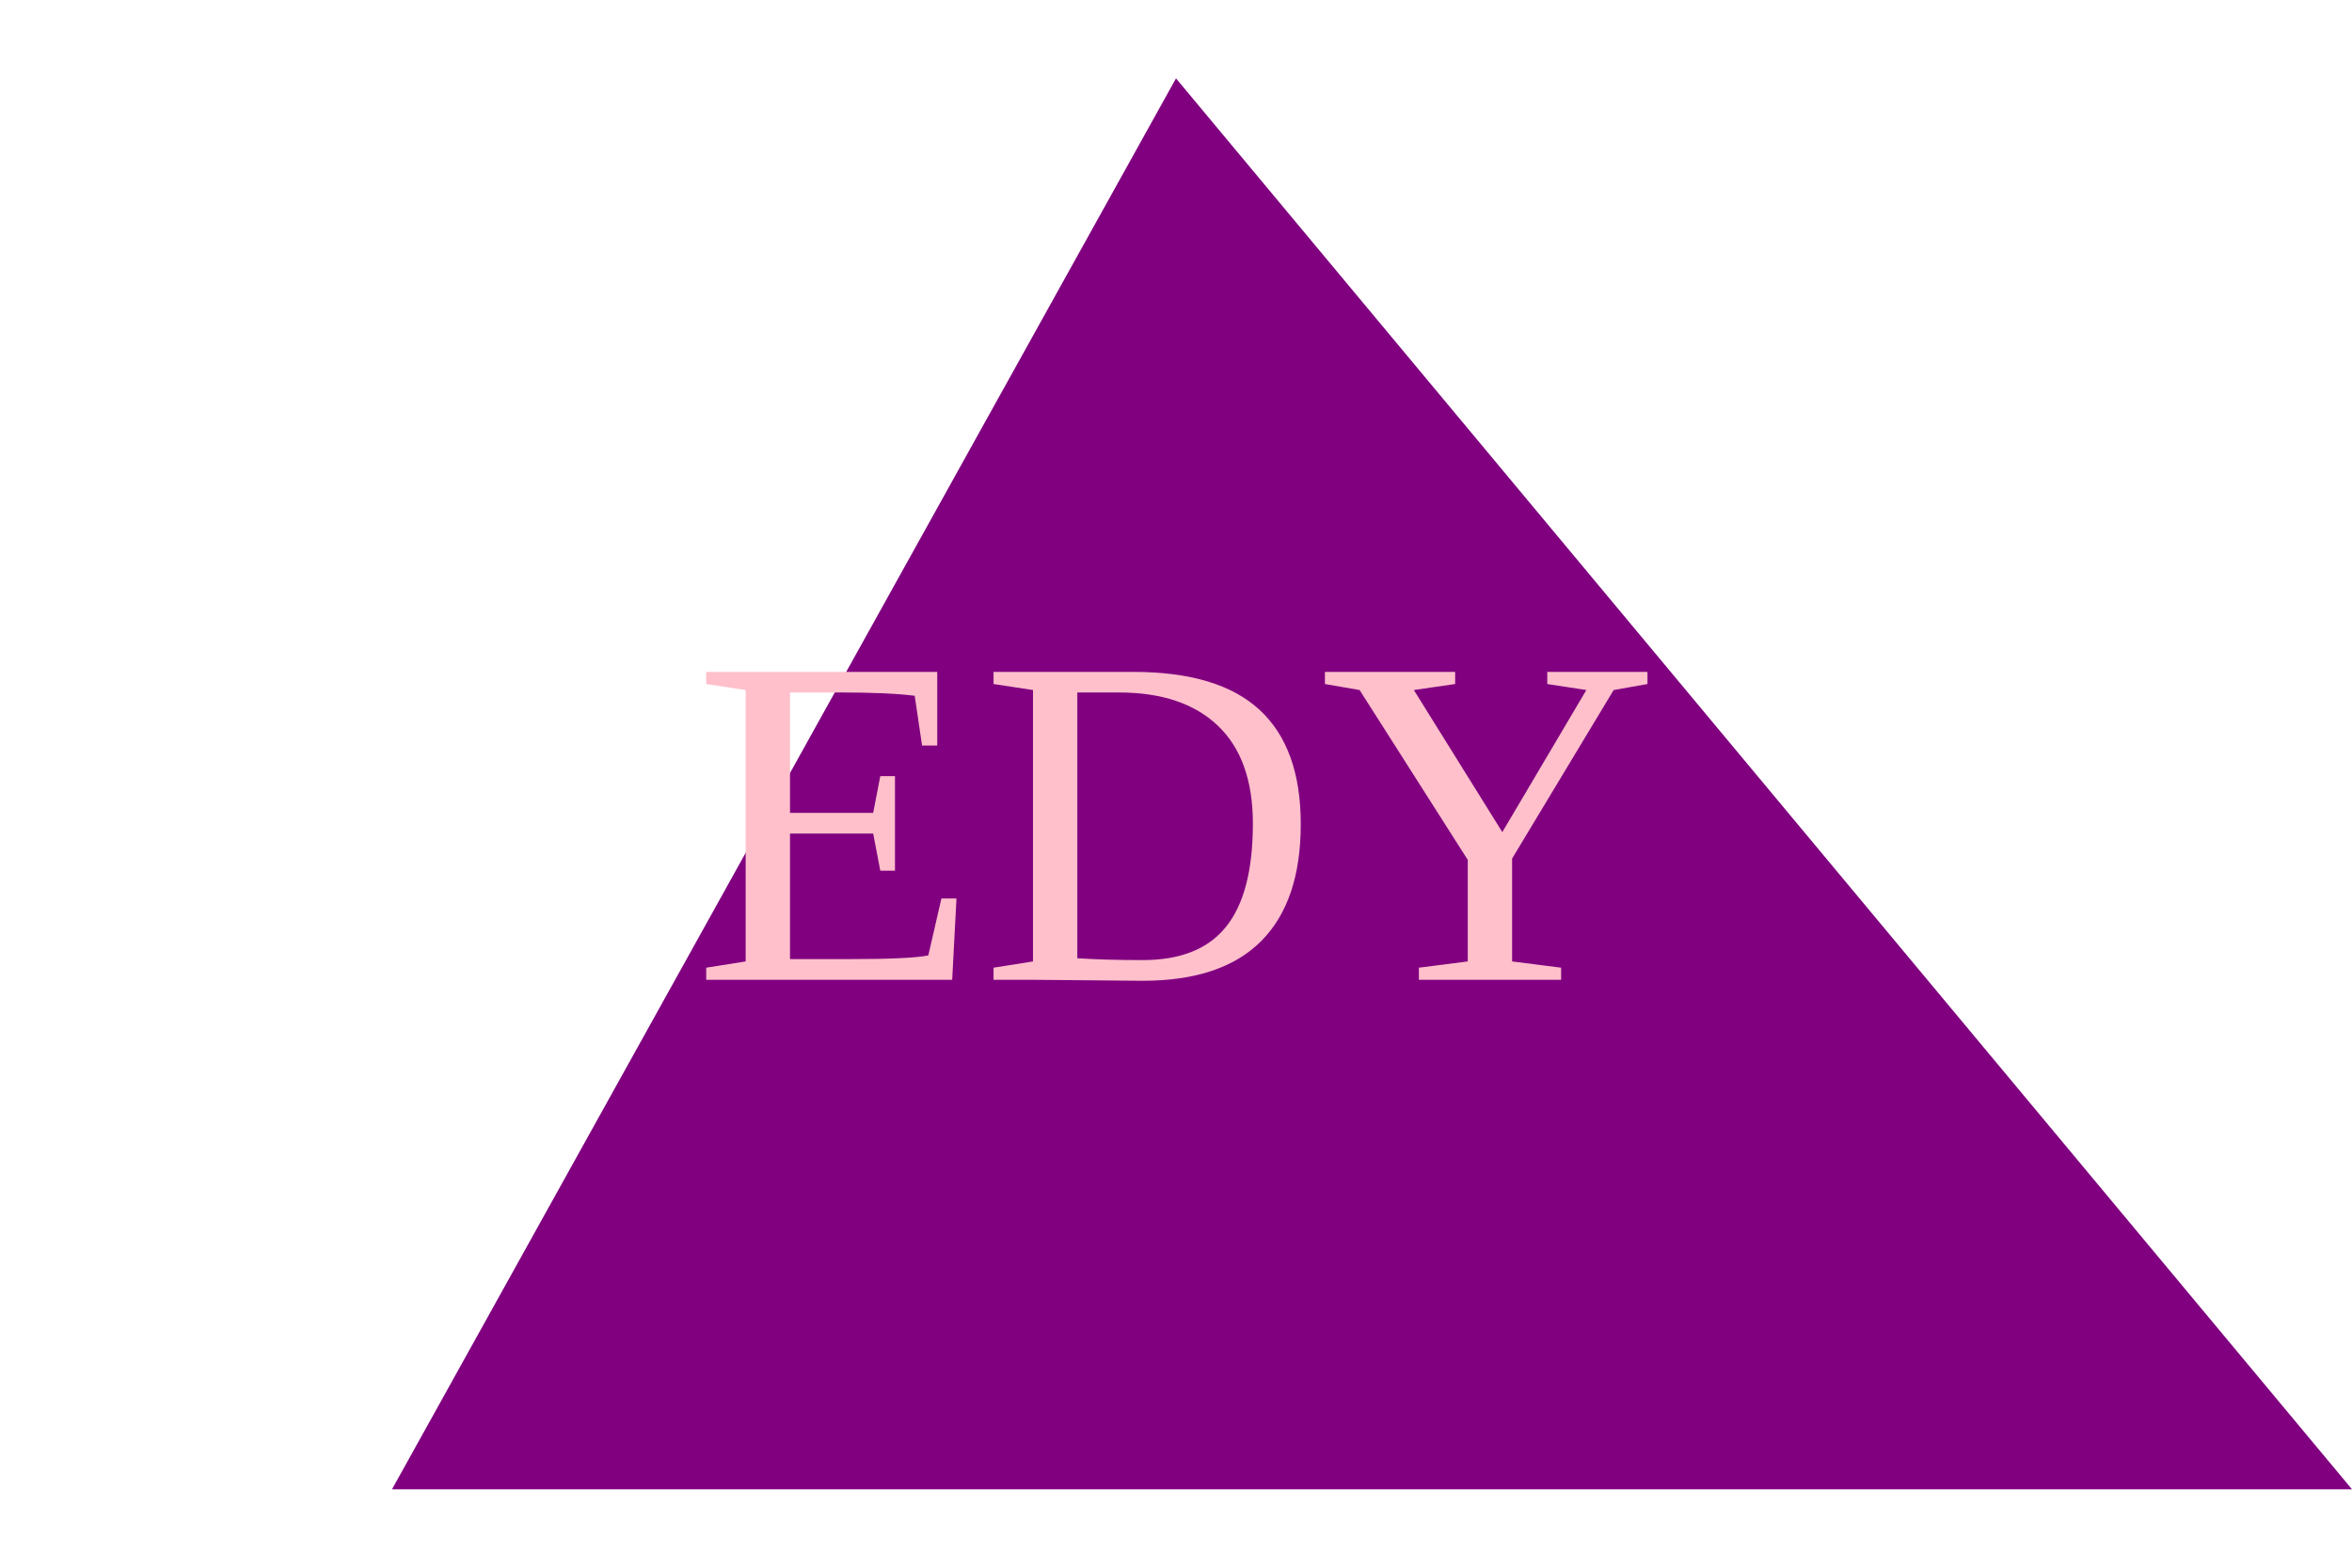
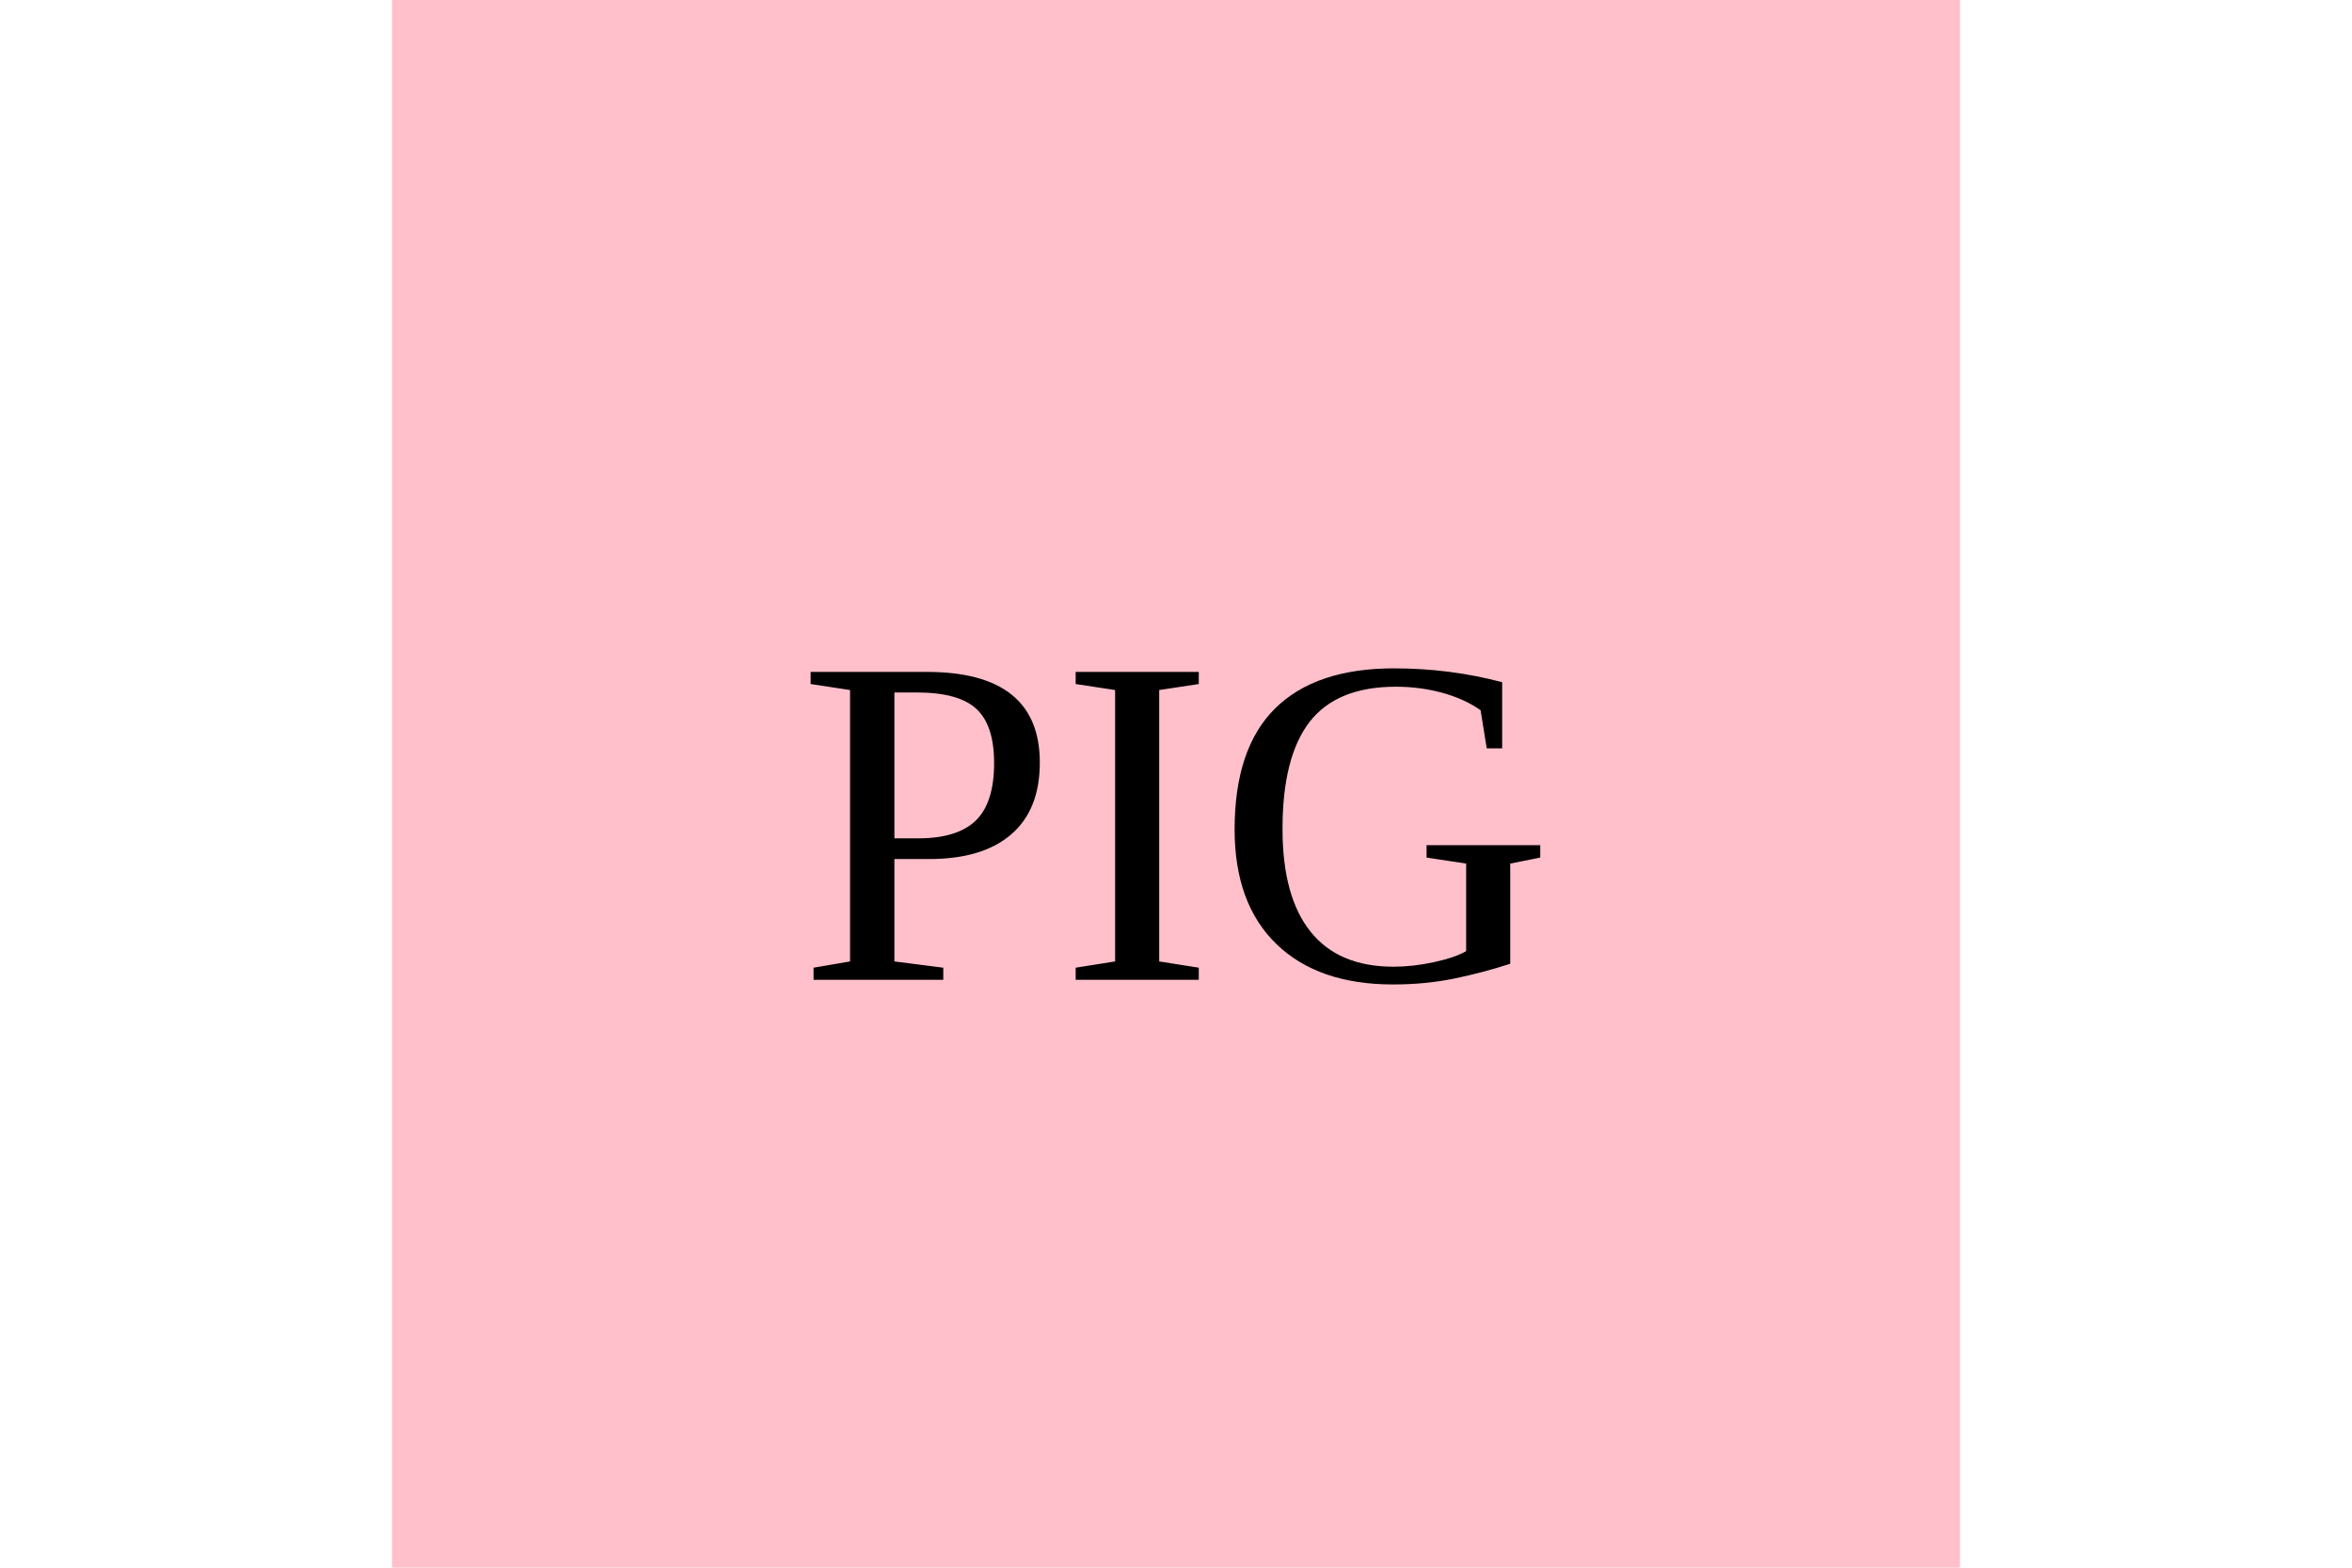
<svg xmlns="http://www.w3.org/2000/svg" version="1.1" width="300" height="200">
-   <polygon points="150,10 300,190 50,190" fill="purple" />
-   <text x="150" y="125" font-size="60" text-anchor="middle" fill="pink">EDY</text>
+   <rect width="200" height="200" x="50" fill="Pink" />
+   <text x="150" y="125" font-size="60" text-anchor="middle" fill="Black">PIG</text>
</svg>
